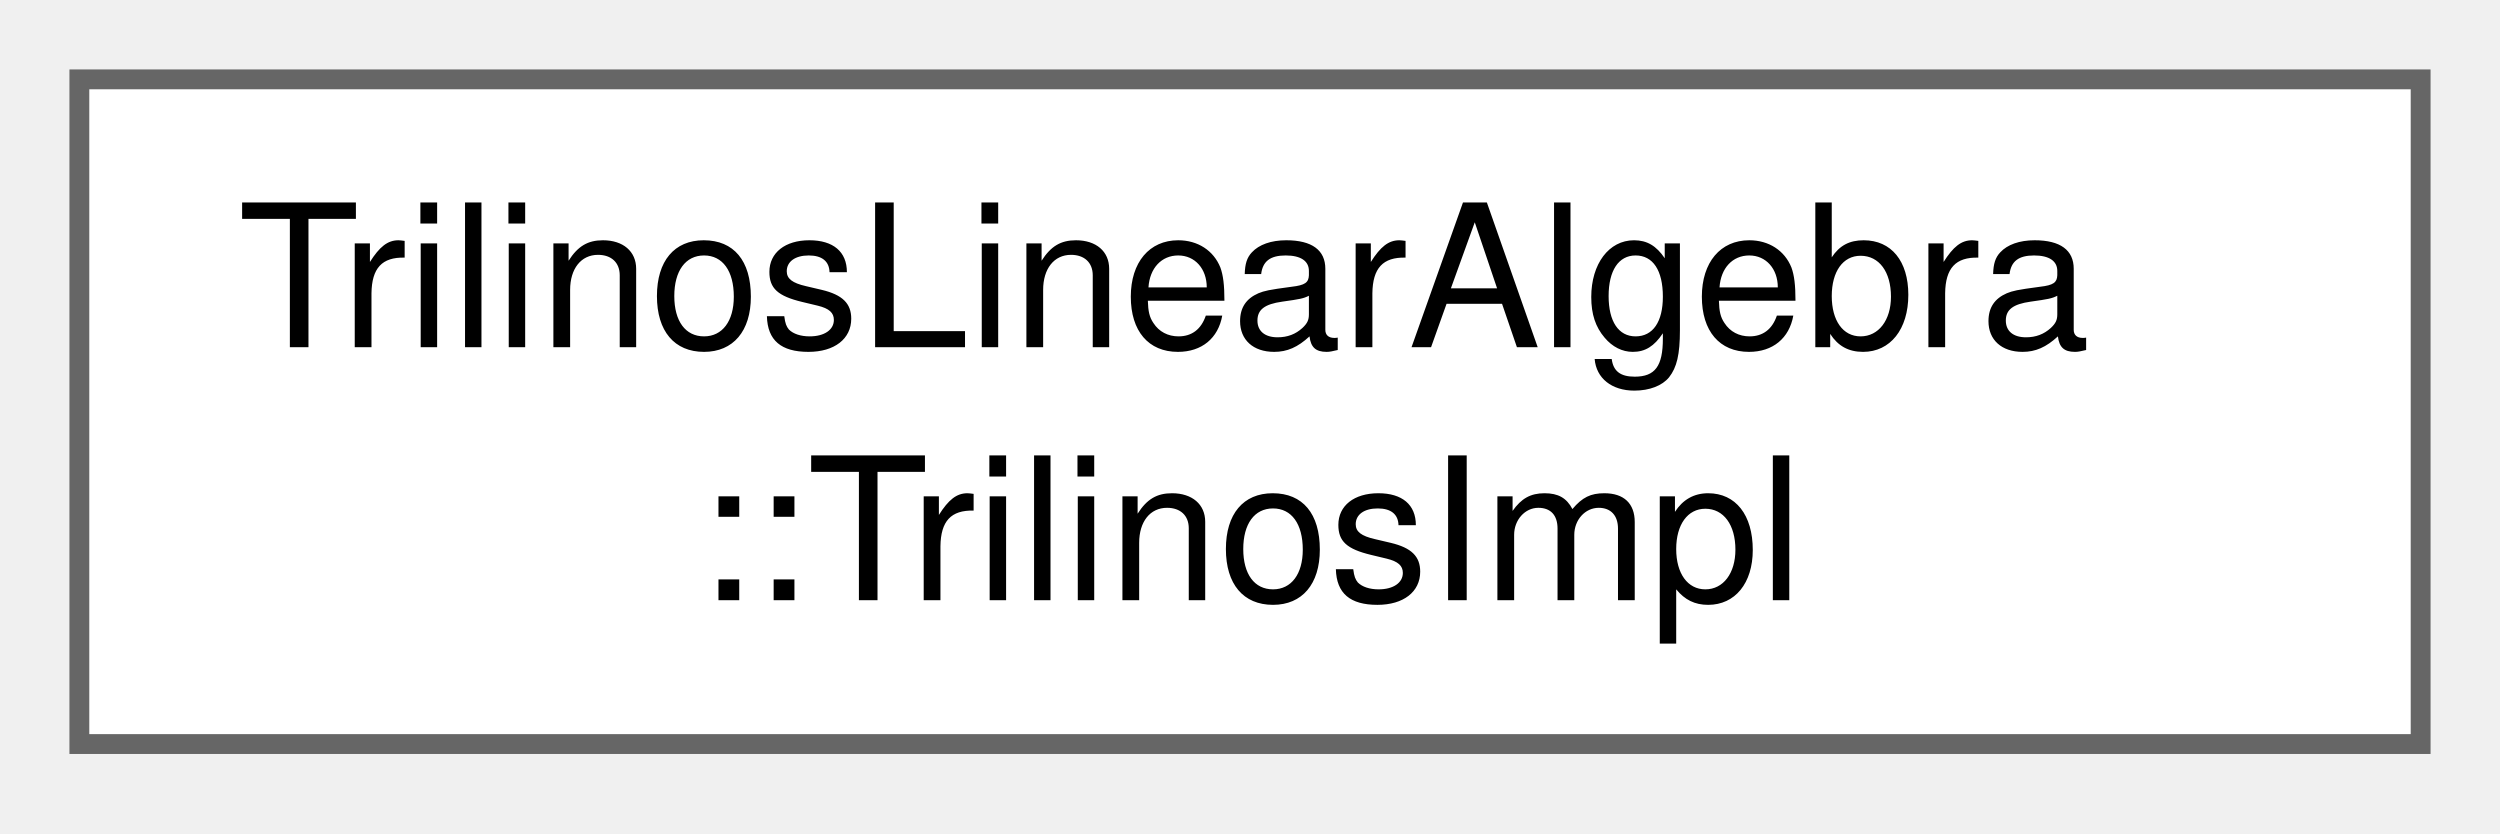
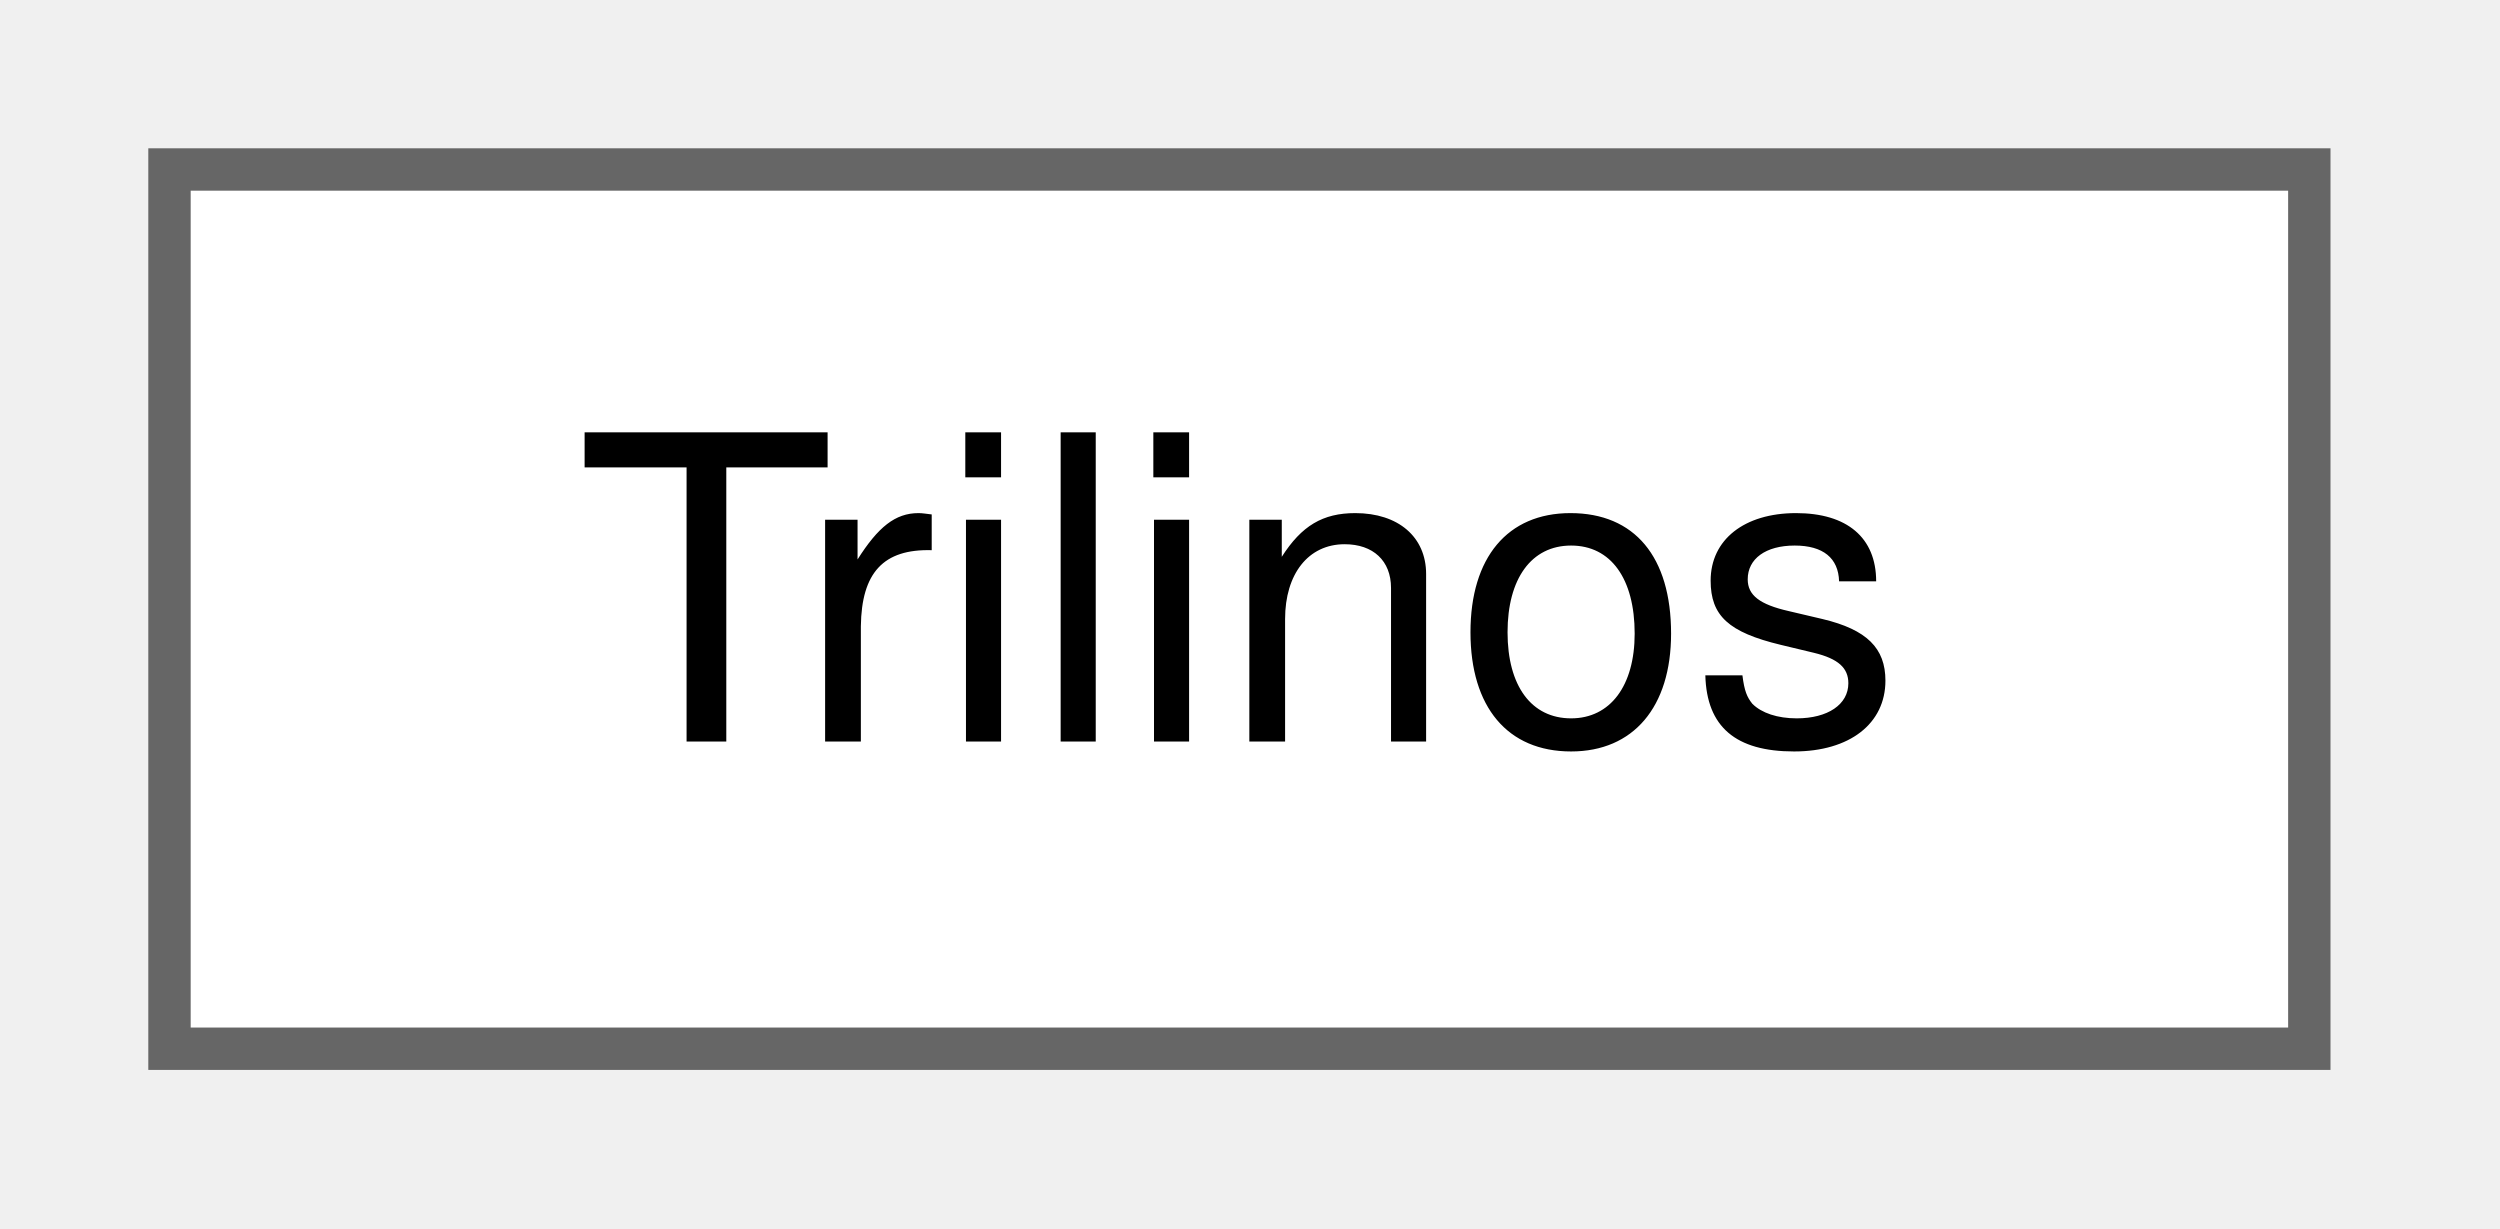
- <svg xmlns="http://www.w3.org/2000/svg" xmlns:xlink="http://www.w3.org/1999/xlink" width="126pt" height="42pt" viewBox="0.00 0.00 126.00 42.00">
-   <g id="graph0" class="graph" transform="scale(1 1) rotate(0) translate(4 37.5)">
+ <svg xmlns="http://www.w3.org/2000/svg" xmlns:xlink="http://www.w3.org/1999/xlink" width="59pt" height="29pt" viewBox="0.00 0.00 59.00 29.00">
+   <g id="graph0" class="graph" transform="scale(1 1) rotate(0) translate(4 24.75)">
    <g id="Node000000" class="node">
      <g id="a_Node000000">
-         <a xlink:href="class_trilinos_linear_algebra_1_1_trilinos_impl.html" target="_top" xlink:title=" ">
-           <polygon fill="white" stroke="#666666" points="118,-33.5 0,-33.5 0,0 118,0 118,-33.5" />
-           <text xml:space="preserve" text-anchor="start" x="8" y="-20" font-family="Helvetica,sans-Serif" font-size="10.00">TrilinosLinearAlgebra</text>
-           <text xml:space="preserve" text-anchor="middle" x="59" y="-7.25" font-family="Helvetica,sans-Serif" font-size="10.00">::TrilinosImpl</text>
+         <a xlink:href="struct_trilinos.html" target="_top" xlink:title="Initialize all Epetra types we need separate from Fortran.">
+           <polygon fill="white" stroke="#666666" points="50.5,-20.75 0,-20.75 0,0 50.5,0 50.5,-20.75" />
+           <text xml:space="preserve" text-anchor="middle" x="25.25" y="-7.25" font-family="Helvetica,sans-Serif" font-size="10.00">Trilinos</text>
        </a>
      </g>
    </g>
  </g>
</svg>
